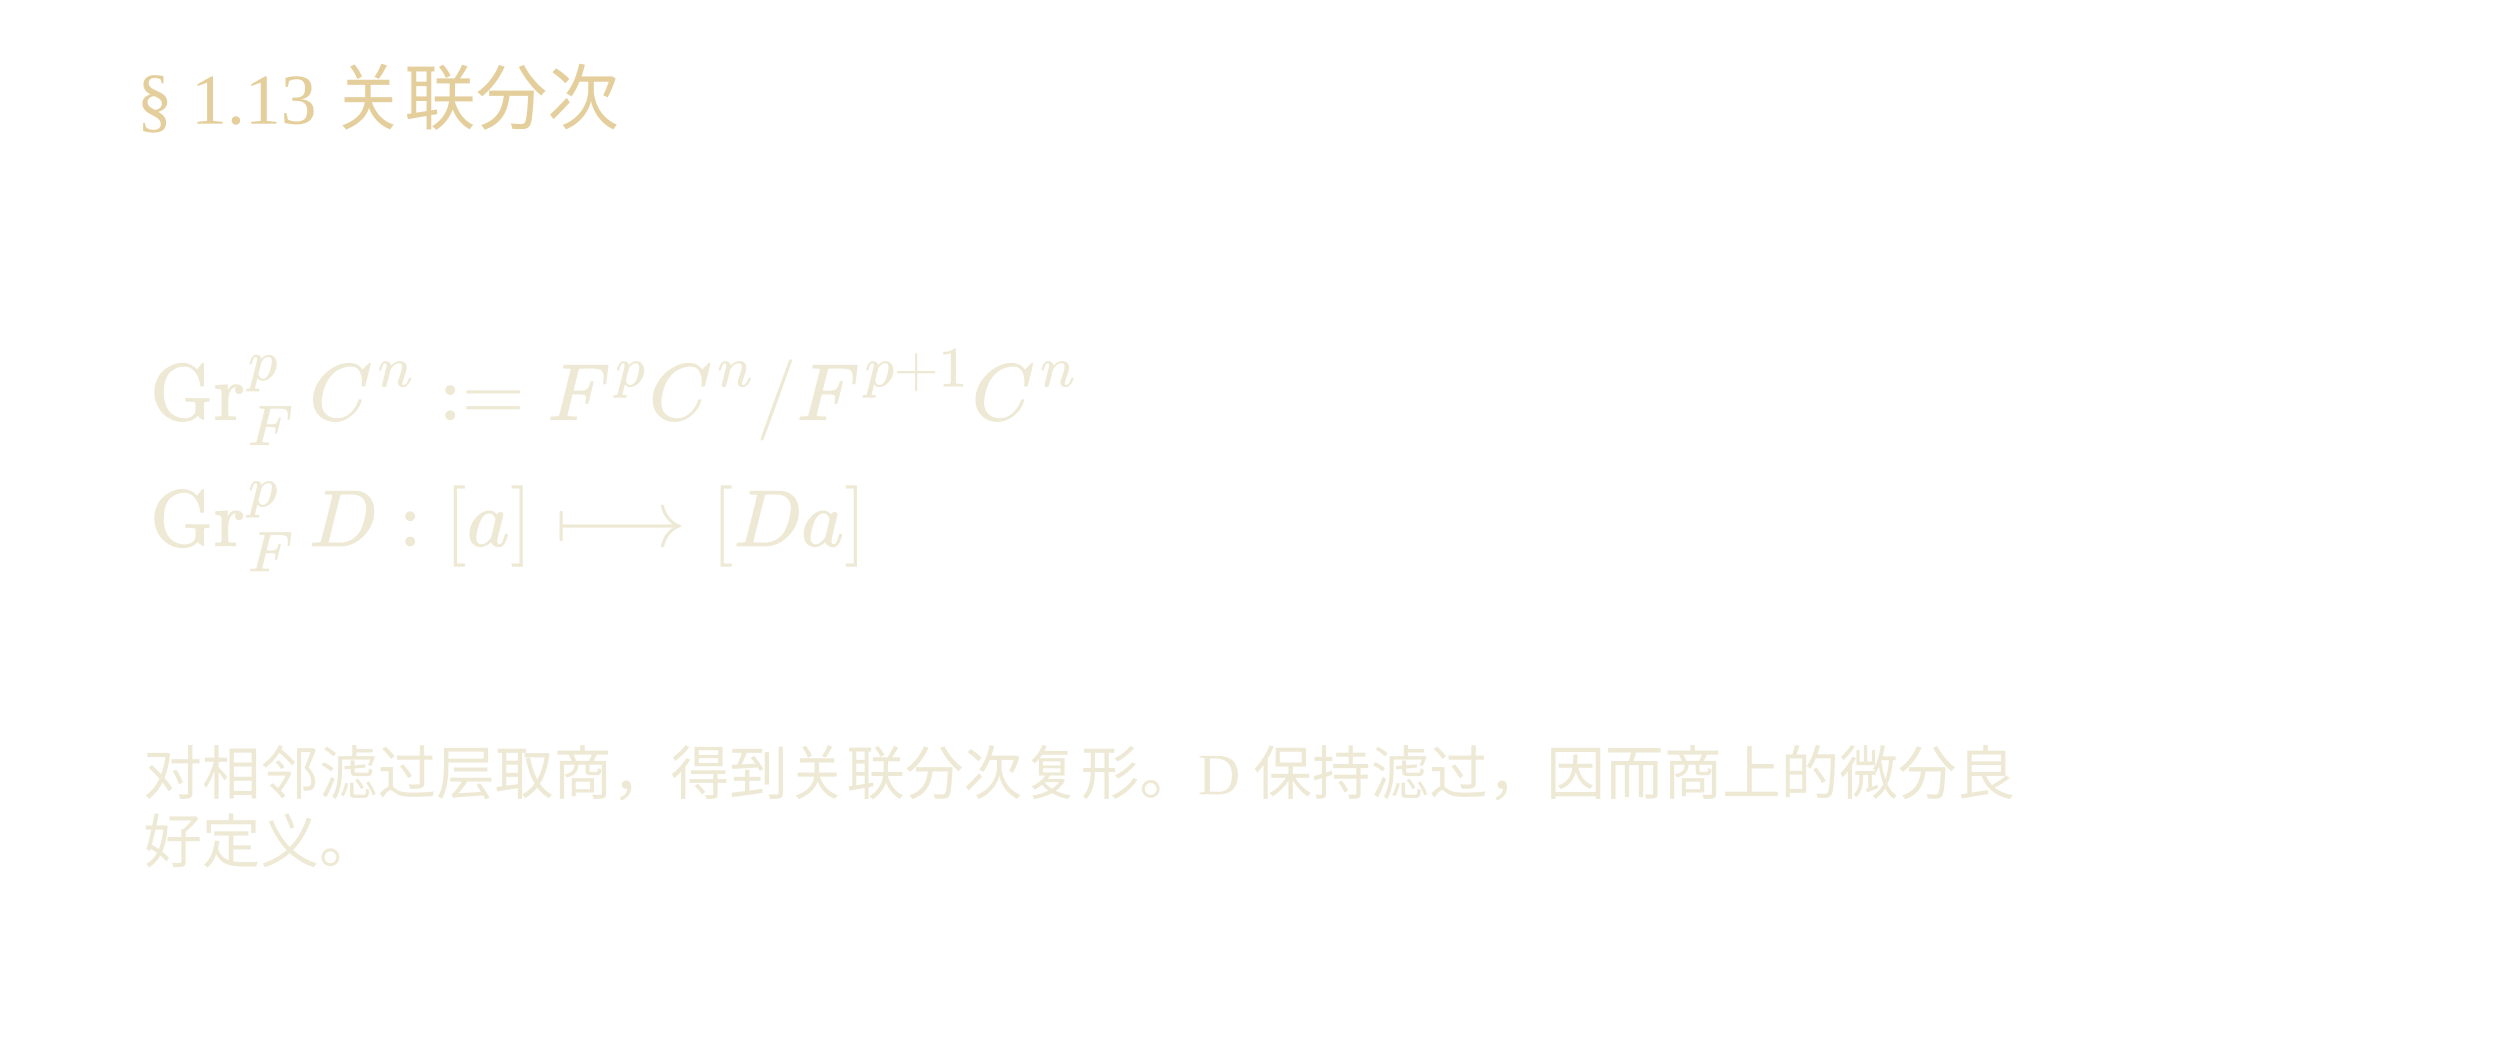
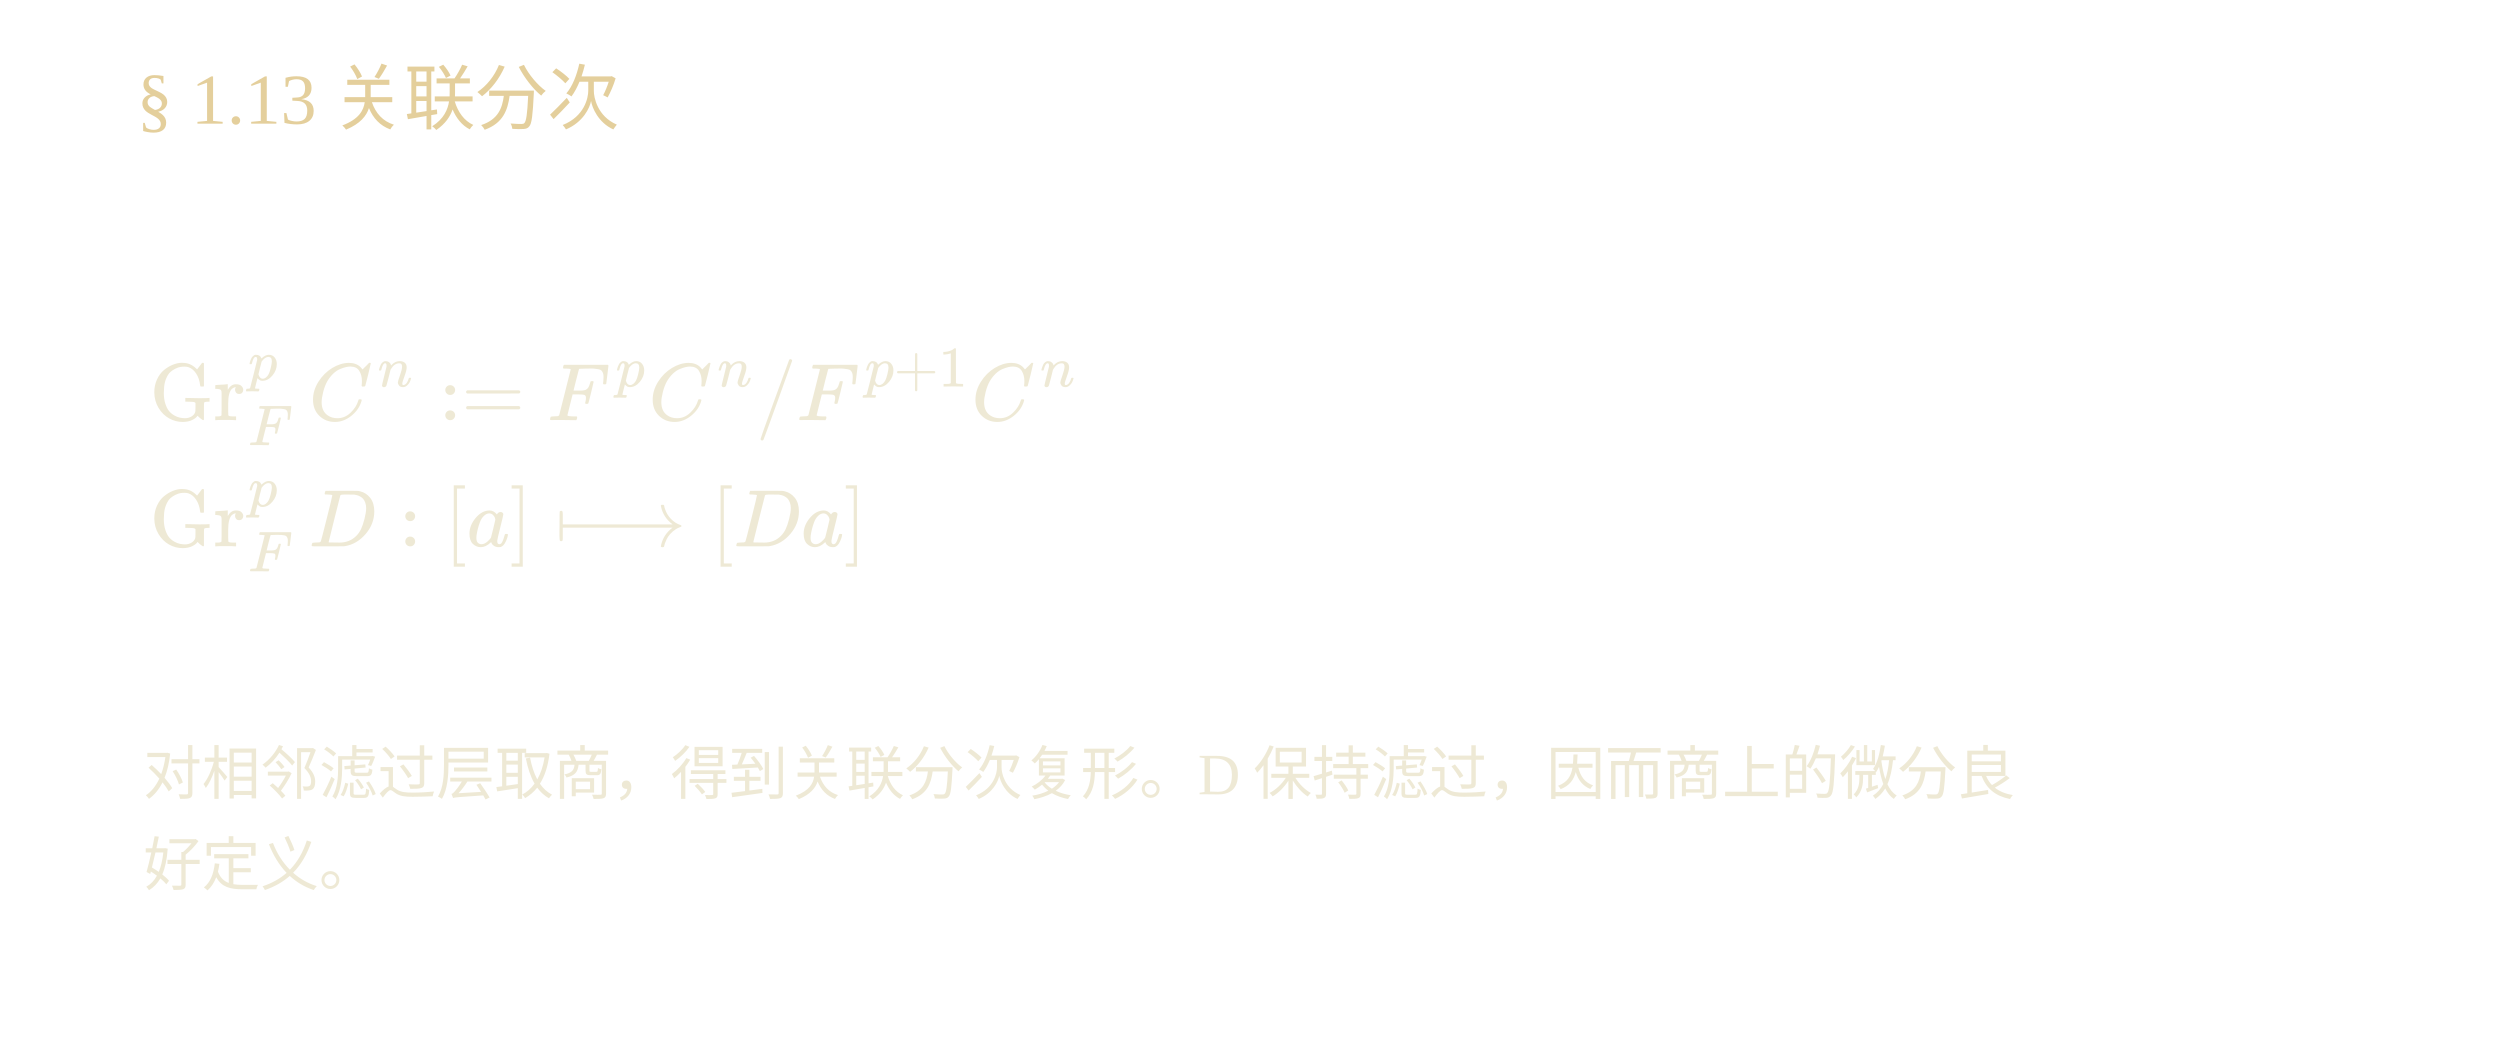
<svg xmlns="http://www.w3.org/2000/svg" width="1536" height="640" viewBox="0 0 1536 640">
  <g fill="#eee9d5" font-family="Kaiti SC, STKaiti, KaiTi, PingFang SC, serif">
    <text x="84" y="76" font-size="44" fill="#e4cf9c">
      <tspan font-family="Times New Roman, serif">§</tspan>
      <tspan font-family="Times New Roman, serif">1.13</tspan>  关联分次</text>
    <svg x="92" y="213.955" width="570.8" height="137.09" viewBox="0 0 11416 2741.8">
      <svg x="0" y="0" width="11416" height="1191.2" viewBox="0 -883.9 11416 1191.2">
        <g stroke="#eee9d5" fill="#eee9d5" stroke-width="0" transform="scale(1,-1)">
          <g data-mml-node="math">
            <g data-mml-node="msubsup">
              <g data-mml-node="mi">
                <path data-c="47" d="M56 342Q56 428 89 500T174 615T283 681T391 705Q394 705 400 705T408 704Q499 704 569 636L582 624L612 663Q639 700 643 704Q644 704 647 704T653 705H657Q660 705 666 699V419L660 413H626Q620 419 619 430Q610 512 571 572T476 651Q457 658 426 658Q401 658 376 654T316 633T254 592T205 519T177 411Q173 369 173 335Q173 259 192 201T238 111T302 58T370 31T431 24Q478 24 513 45T559 100Q562 110 562 160V212Q561 213 557 216T551 220T542 223T526 225T502 226T463 227H437V273H449L609 270Q715 270 727 273H735V227H721Q674 227 668 215Q666 211 666 108V6Q660 0 657 0Q653 0 639 10Q617 25 600 42L587 54Q571 27 524 3T406 -22Q317 -22 238 22T108 151T56 342Z" />
                <path data-c="72" d="M36 46H50Q89 46 97 60V68Q97 77 97 91T98 122T98 161T98 203Q98 234 98 269T98 328L97 351Q94 370 83 376T38 385H20V408Q20 431 22 431L32 432Q42 433 60 434T96 436Q112 437 131 438T160 441T171 442H174V373Q213 441 271 441H277Q322 441 343 419T364 373Q364 352 351 337T313 322Q288 322 276 338T263 372Q263 381 265 388T270 400T273 405Q271 407 250 401Q234 393 226 386Q179 341 179 207V154Q179 141 179 127T179 101T180 81T180 66V61Q181 59 183 57T188 54T193 51T200 49T207 48T216 47T225 47T235 46T245 46H276V0H267Q249 3 140 3Q37 3 28 0H20V46H36Z" transform="translate(785,0)" />
              </g>
              <g data-mml-node="mi" transform="translate(1210,490.8) scale(0.707)">
                <path data-c="1D45D" d="M23 287Q24 290 25 295T30 317T40 348T55 381T75 411T101 433T134 442Q209 442 230 378L240 387Q302 442 358 442Q423 442 460 395T497 281Q497 173 421 82T249 -10Q227 -10 210 -4Q199 1 187 11T168 28L161 36Q160 35 139 -51T118 -138Q118 -144 126 -145T163 -148H188Q194 -155 194 -157T191 -175Q188 -187 185 -190T172 -194Q170 -194 161 -194T127 -193T65 -192Q-5 -192 -24 -194H-32Q-39 -187 -39 -183Q-37 -156 -26 -148H-6Q28 -147 33 -136Q36 -130 94 103T155 350Q156 355 156 364Q156 405 131 405Q109 405 94 377T71 316T59 280Q57 278 43 278H29Q23 284 23 287ZM178 102Q200 26 252 26Q282 26 310 49T356 107Q374 141 392 215T411 325V331Q411 405 350 405Q339 405 328 402T306 393T286 380T269 365T254 350T243 336T235 326L232 322Q232 321 229 308T218 264T204 212Q178 106 178 102Z" />
              </g>
              <g data-mml-node="mi" transform="translate(1210,-307.2) scale(0.707)">
                <path data-c="1D439" d="M48 1Q31 1 31 11Q31 13 34 25Q38 41 42 43T65 46Q92 46 125 49Q139 52 144 61Q146 66 215 342T285 622Q285 629 281 629Q273 632 228 634H197Q191 640 191 642T193 659Q197 676 203 680H742Q749 676 749 669Q749 664 736 557T722 447Q720 440 702 440H690Q683 445 683 453Q683 454 686 477T689 530Q689 560 682 579T663 610T626 626T575 633T503 634H480Q398 633 393 631Q388 629 386 623Q385 622 352 492L320 363H375Q378 363 398 363T426 364T448 367T472 374T489 386Q502 398 511 419T524 457T529 475Q532 480 548 480H560Q567 475 567 470Q567 467 536 339T502 207Q500 200 482 200H470Q463 206 463 212Q463 215 468 234T473 274Q473 303 453 310T364 317H309L277 190Q245 66 245 60Q245 46 334 46H359Q365 40 365 39T363 19Q359 6 353 0H336Q295 2 185 2Q120 2 86 2T48 1Z" />
              </g>
            </g>
            <g data-mml-node="msup" transform="translate(1956.3,0)">
              <g data-mml-node="mi">
                <path data-c="1D436" d="M50 252Q50 367 117 473T286 641T490 704Q580 704 633 653Q642 643 648 636T656 626L657 623Q660 623 684 649Q691 655 699 663T715 679T725 690L740 705H746Q760 705 760 698Q760 694 728 561Q692 422 692 421Q690 416 687 415T669 413H653Q647 419 647 422Q647 423 648 429T650 449T651 481Q651 552 619 605T510 659Q484 659 454 652T382 628T299 572T226 479Q194 422 175 346T156 222Q156 108 232 58Q280 24 350 24Q441 24 512 92T606 240Q610 253 612 255T628 257Q648 257 648 248Q648 243 647 239Q618 132 523 55T319 -22Q206 -22 128 53T50 252Z" />
              </g>
              <g data-mml-node="mi" transform="translate(845.3,413) scale(0.707)">
                <path data-c="1D45B" d="M21 287Q22 293 24 303T36 341T56 388T89 425T135 442Q171 442 195 424T225 390T231 369Q231 367 232 367L243 378Q304 442 382 442Q436 442 469 415T503 336T465 179T427 52Q427 26 444 26Q450 26 453 27Q482 32 505 65T540 145Q542 153 560 153Q580 153 580 145Q580 144 576 130Q568 101 554 73T508 17T439 -10Q392 -10 371 17T350 73Q350 92 386 193T423 345Q423 404 379 404H374Q288 404 229 303L222 291L189 157Q156 26 151 16Q138 -11 108 -11Q95 -11 87 -5T76 7T74 17Q74 30 112 180T152 343Q153 348 153 366Q153 405 129 405Q91 405 66 305Q60 285 60 284Q58 278 41 278H27Q21 284 21 287Z" />
              </g>
            </g>
            <g data-mml-node="mo" transform="translate(3553.6,0)">
              <g data-mml-node="text">
                <path data-c="3A" d="M78 370Q78 394 95 412T138 430Q162 430 180 414T199 371Q199 346 182 328T139 310T96 327T78 370ZM78 60Q78 84 95 102T138 120Q162 120 180 104T199 61Q199 36 182 18T139 0T96 17T78 60Z" />
              </g>
              <g data-mml-node="text" transform="translate(278,0)">
                <path data-c="3D" d="M56 347Q56 360 70 367H707Q722 359 722 347Q722 336 708 328L390 327H72Q56 332 56 347ZM56 153Q56 168 72 173H708Q722 163 722 153Q722 140 707 133H70Q56 140 56 153Z" />
              </g>
            </g>
            <g data-mml-node="msup" transform="translate(4887.4,0)">
              <g data-mml-node="mi">
                <path data-c="1D439" d="M48 1Q31 1 31 11Q31 13 34 25Q38 41 42 43T65 46Q92 46 125 49Q139 52 144 61Q146 66 215 342T285 622Q285 629 281 629Q273 632 228 634H197Q191 640 191 642T193 659Q197 676 203 680H742Q749 676 749 669Q749 664 736 557T722 447Q720 440 702 440H690Q683 445 683 453Q683 454 686 477T689 530Q689 560 682 579T663 610T626 626T575 633T503 634H480Q398 633 393 631Q388 629 386 623Q385 622 352 492L320 363H375Q378 363 398 363T426 364T448 367T472 374T489 386Q502 398 511 419T524 457T529 475Q532 480 548 480H560Q567 475 567 470Q567 467 536 339T502 207Q500 200 482 200H470Q463 206 463 212Q463 215 468 234T473 274Q473 303 453 310T364 317H309L277 190Q245 66 245 60Q245 46 334 46H359Q365 40 365 39T363 19Q359 6 353 0H336Q295 2 185 2Q120 2 86 2T48 1Z" />
              </g>
              <g data-mml-node="mi" transform="translate(837.3,413) scale(0.707)">
                <path data-c="1D45D" d="M23 287Q24 290 25 295T30 317T40 348T55 381T75 411T101 433T134 442Q209 442 230 378L240 387Q302 442 358 442Q423 442 460 395T497 281Q497 173 421 82T249 -10Q227 -10 210 -4Q199 1 187 11T168 28L161 36Q160 35 139 -51T118 -138Q118 -144 126 -145T163 -148H188Q194 -155 194 -157T191 -175Q188 -187 185 -190T172 -194Q170 -194 161 -194T127 -193T65 -192Q-5 -192 -24 -194H-32Q-39 -187 -39 -183Q-37 -156 -26 -148H-6Q28 -147 33 -136Q36 -130 94 103T155 350Q156 355 156 364Q156 405 131 405Q109 405 94 377T71 316T59 280Q57 278 43 278H29Q23 284 23 287ZM178 102Q200 26 252 26Q282 26 310 49T356 107Q374 141 392 215T411 325V331Q411 405 350 405Q339 405 328 402T306 393T286 380T269 365T254 350T243 336T235 326L232 322Q232 321 229 308T218 264T204 212Q178 106 178 102Z" />
              </g>
            </g>
            <g data-mml-node="msup" transform="translate(6130.3,0)">
              <g data-mml-node="mi">
                <path data-c="1D436" d="M50 252Q50 367 117 473T286 641T490 704Q580 704 633 653Q642 643 648 636T656 626L657 623Q660 623 684 649Q691 655 699 663T715 679T725 690L740 705H746Q760 705 760 698Q760 694 728 561Q692 422 692 421Q690 416 687 415T669 413H653Q647 419 647 422Q647 423 648 429T650 449T651 481Q651 552 619 605T510 659Q484 659 454 652T382 628T299 572T226 479Q194 422 175 346T156 222Q156 108 232 58Q280 24 350 24Q441 24 512 92T606 240Q610 253 612 255T628 257Q648 257 648 248Q648 243 647 239Q618 132 523 55T319 -22Q206 -22 128 53T50 252Z" />
              </g>
              <g data-mml-node="mi" transform="translate(845.3,413) scale(0.707)">
                <path data-c="1D45B" d="M21 287Q22 293 24 303T36 341T56 388T89 425T135 442Q171 442 195 424T225 390T231 369Q231 367 232 367L243 378Q304 442 382 442Q436 442 469 415T503 336T465 179T427 52Q427 26 444 26Q450 26 453 27Q482 32 505 65T540 145Q542 153 560 153Q580 153 580 145Q580 144 576 130Q568 101 554 73T508 17T439 -10Q392 -10 371 17T350 73Q350 92 386 193T423 345Q423 404 379 404H374Q288 404 229 303L222 291L189 157Q156 26 151 16Q138 -11 108 -11Q95 -11 87 -5T76 7T74 17Q74 30 112 180T152 343Q153 348 153 366Q153 405 129 405Q91 405 66 305Q60 285 60 284Q58 278 41 278H27Q21 284 21 287Z" />
              </g>
            </g>
            <g data-mml-node="TeXAtom" data-mjx-texclass="ORD" transform="translate(7449.8,0)">
              <g data-mml-node="mo">
                <path data-c="2F" d="M423 750Q432 750 438 744T444 730Q444 725 271 248T92 -240Q85 -250 75 -250Q68 -250 62 -245T56 -231Q56 -221 230 257T407 740Q411 750 423 750Z" />
              </g>
            </g>
            <g data-mml-node="msup" transform="translate(7949.8,0)">
              <g data-mml-node="mi">
                <path data-c="1D439" d="M48 1Q31 1 31 11Q31 13 34 25Q38 41 42 43T65 46Q92 46 125 49Q139 52 144 61Q146 66 215 342T285 622Q285 629 281 629Q273 632 228 634H197Q191 640 191 642T193 659Q197 676 203 680H742Q749 676 749 669Q749 664 736 557T722 447Q720 440 702 440H690Q683 445 683 453Q683 454 686 477T689 530Q689 560 682 579T663 610T626 626T575 633T503 634H480Q398 633 393 631Q388 629 386 623Q385 622 352 492L320 363H375Q378 363 398 363T426 364T448 367T472 374T489 386Q502 398 511 419T524 457T529 475Q532 480 548 480H560Q567 475 567 470Q567 467 536 339T502 207Q500 200 482 200H470Q463 206 463 212Q463 215 468 234T473 274Q473 303 453 310T364 317H309L277 190Q245 66 245 60Q245 46 334 46H359Q365 40 365 39T363 19Q359 6 353 0H336Q295 2 185 2Q120 2 86 2T48 1Z" />
              </g>
              <g data-mml-node="TeXAtom" transform="translate(837.3,413) scale(0.707)" data-mjx-texclass="ORD">
                <g data-mml-node="mi">
                  <path data-c="1D45D" d="M23 287Q24 290 25 295T30 317T40 348T55 381T75 411T101 433T134 442Q209 442 230 378L240 387Q302 442 358 442Q423 442 460 395T497 281Q497 173 421 82T249 -10Q227 -10 210 -4Q199 1 187 11T168 28L161 36Q160 35 139 -51T118 -138Q118 -144 126 -145T163 -148H188Q194 -155 194 -157T191 -175Q188 -187 185 -190T172 -194Q170 -194 161 -194T127 -193T65 -192Q-5 -192 -24 -194H-32Q-39 -187 -39 -183Q-37 -156 -26 -148H-6Q28 -147 33 -136Q36 -130 94 103T155 350Q156 355 156 364Q156 405 131 405Q109 405 94 377T71 316T59 280Q57 278 43 278H29Q23 284 23 287ZM178 102Q200 26 252 26Q282 26 310 49T356 107Q374 141 392 215T411 325V331Q411 405 350 405Q339 405 328 402T306 393T286 380T269 365T254 350T243 336T235 326L232 322Q232 321 229 308T218 264T204 212Q178 106 178 102Z" />
                </g>
                <g data-mml-node="mo" transform="translate(503,0)">
                  <path data-c="2B" d="M56 237T56 250T70 270H369V420L370 570Q380 583 389 583Q402 583 409 568V270H707Q722 262 722 250T707 230H409V-68Q401 -82 391 -82H389H387Q375 -82 369 -68V230H70Q56 237 56 250Z" />
                </g>
                <g data-mml-node="mn" transform="translate(1281,0)">
                  <path data-c="31" d="M213 578L200 573Q186 568 160 563T102 556H83V602H102Q149 604 189 617T245 641T273 663Q275 666 285 666Q294 666 302 660V361L303 61Q310 54 315 52T339 48T401 46H427V0H416Q395 3 257 3Q121 3 100 0H88V46H114Q136 46 152 46T177 47T193 50T201 52T207 57T213 61V578Z" />
                </g>
              </g>
            </g>
            <g data-mml-node="msup" transform="translate(10096.5,0)">
              <g data-mml-node="mi">
                <path data-c="1D436" d="M50 252Q50 367 117 473T286 641T490 704Q580 704 633 653Q642 643 648 636T656 626L657 623Q660 623 684 649Q691 655 699 663T715 679T725 690L740 705H746Q760 705 760 698Q760 694 728 561Q692 422 692 421Q690 416 687 415T669 413H653Q647 419 647 422Q647 423 648 429T650 449T651 481Q651 552 619 605T510 659Q484 659 454 652T382 628T299 572T226 479Q194 422 175 346T156 222Q156 108 232 58Q280 24 350 24Q441 24 512 92T606 240Q610 253 612 255T628 257Q648 257 648 248Q648 243 647 239Q618 132 523 55T319 -22Q206 -22 128 53T50 252Z" />
              </g>
              <g data-mml-node="mi" transform="translate(845.3,413) scale(0.707)">
                <path data-c="1D45B" d="M21 287Q22 293 24 303T36 341T56 388T89 425T135 442Q171 442 195 424T225 390T231 369Q231 367 232 367L243 378Q304 442 382 442Q436 442 469 415T503 336T465 179T427 52Q427 26 444 26Q450 26 453 27Q482 32 505 65T540 145Q542 153 560 153Q580 153 580 145Q580 144 576 130Q568 101 554 73T508 17T439 -10Q392 -10 371 17T350 73Q350 92 386 193T423 345Q423 404 379 404H374Q288 404 229 303L222 291L189 157Q156 26 151 16Q138 -11 108 -11Q95 -11 87 -5T76 7T74 17Q74 30 112 180T152 343Q153 348 153 366Q153 405 129 405Q91 405 66 305Q60 285 60 284Q58 278 41 278H27Q21 284 21 287Z" />
              </g>
            </g>
          </g>
        </g>
      </svg>
      <svg x="0" y="1631.2" width="8809.4" height="1110.6" viewBox="0 -803.3 8809.4 1110.6">
        <g stroke="#eee9d5" fill="#eee9d5" stroke-width="0" transform="scale(1,-1)">
          <g data-mml-node="math">
            <g data-mml-node="msubsup">
              <g data-mml-node="mi">
                <path data-c="47" d="M56 342Q56 428 89 500T174 615T283 681T391 705Q394 705 400 705T408 704Q499 704 569 636L582 624L612 663Q639 700 643 704Q644 704 647 704T653 705H657Q660 705 666 699V419L660 413H626Q620 419 619 430Q610 512 571 572T476 651Q457 658 426 658Q401 658 376 654T316 633T254 592T205 519T177 411Q173 369 173 335Q173 259 192 201T238 111T302 58T370 31T431 24Q478 24 513 45T559 100Q562 110 562 160V212Q561 213 557 216T551 220T542 223T526 225T502 226T463 227H437V273H449L609 270Q715 270 727 273H735V227H721Q674 227 668 215Q666 211 666 108V6Q660 0 657 0Q653 0 639 10Q617 25 600 42L587 54Q571 27 524 3T406 -22Q317 -22 238 22T108 151T56 342Z" />
                <path data-c="72" d="M36 46H50Q89 46 97 60V68Q97 77 97 91T98 122T98 161T98 203Q98 234 98 269T98 328L97 351Q94 370 83 376T38 385H20V408Q20 431 22 431L32 432Q42 433 60 434T96 436Q112 437 131 438T160 441T171 442H174V373Q213 441 271 441H277Q322 441 343 419T364 373Q364 352 351 337T313 322Q288 322 276 338T263 372Q263 381 265 388T270 400T273 405Q271 407 250 401Q234 393 226 386Q179 341 179 207V154Q179 141 179 127T179 101T180 81T180 66V61Q181 59 183 57T188 54T193 51T200 49T207 48T216 47T225 47T235 46T245 46H276V0H267Q249 3 140 3Q37 3 28 0H20V46H36Z" transform="translate(785,0)" />
              </g>
              <g data-mml-node="mi" transform="translate(1210,490.8) scale(0.707)">
                <path data-c="1D45D" d="M23 287Q24 290 25 295T30 317T40 348T55 381T75 411T101 433T134 442Q209 442 230 378L240 387Q302 442 358 442Q423 442 460 395T497 281Q497 173 421 82T249 -10Q227 -10 210 -4Q199 1 187 11T168 28L161 36Q160 35 139 -51T118 -138Q118 -144 126 -145T163 -148H188Q194 -155 194 -157T191 -175Q188 -187 185 -190T172 -194Q170 -194 161 -194T127 -193T65 -192Q-5 -192 -24 -194H-32Q-39 -187 -39 -183Q-37 -156 -26 -148H-6Q28 -147 33 -136Q36 -130 94 103T155 350Q156 355 156 364Q156 405 131 405Q109 405 94 377T71 316T59 280Q57 278 43 278H29Q23 284 23 287ZM178 102Q200 26 252 26Q282 26 310 49T356 107Q374 141 392 215T411 325V331Q411 405 350 405Q339 405 328 402T306 393T286 380T269 365T254 350T243 336T235 326L232 322Q232 321 229 308T218 264T204 212Q178 106 178 102Z" />
              </g>
              <g data-mml-node="mi" transform="translate(1210,-307.2) scale(0.707)">
                <path data-c="1D439" d="M48 1Q31 1 31 11Q31 13 34 25Q38 41 42 43T65 46Q92 46 125 49Q139 52 144 61Q146 66 215 342T285 622Q285 629 281 629Q273 632 228 634H197Q191 640 191 642T193 659Q197 676 203 680H742Q749 676 749 669Q749 664 736 557T722 447Q720 440 702 440H690Q683 445 683 453Q683 454 686 477T689 530Q689 560 682 579T663 610T626 626T575 633T503 634H480Q398 633 393 631Q388 629 386 623Q385 622 352 492L320 363H375Q378 363 398 363T426 364T448 367T472 374T489 386Q502 398 511 419T524 457T529 475Q532 480 548 480H560Q567 475 567 470Q567 467 536 339T502 207Q500 200 482 200H470Q463 206 463 212Q463 215 468 234T473 274Q473 303 453 310T364 317H309L277 190Q245 66 245 60Q245 46 334 46H359Q365 40 365 39T363 19Q359 6 353 0H336Q295 2 185 2Q120 2 86 2T48 1Z" />
              </g>
            </g>
            <g data-mml-node="mi" transform="translate(1956.3,0)">
              <path data-c="1D437" d="M287 628Q287 635 230 637Q207 637 200 638T193 647Q193 655 197 667T204 682Q206 683 403 683Q570 682 590 682T630 676Q702 659 752 597T803 431Q803 275 696 151T444 3L430 1L236 0H125H72Q48 0 41 2T33 11Q33 13 36 25Q40 41 44 43T67 46Q94 46 127 49Q141 52 146 61Q149 65 218 339T287 628ZM703 469Q703 507 692 537T666 584T629 613T590 629T555 636Q553 636 541 636T512 636T479 637H436Q392 637 386 627Q384 623 313 339T242 52Q242 48 253 48T330 47Q335 47 349 47T373 46Q499 46 581 128Q617 164 640 212T683 339T703 469Z" />
            </g>
            <g data-mml-node="mo" transform="translate(3062.1,0)">
              <path data-c="3A" d="M78 370Q78 394 95 412T138 430Q162 430 180 414T199 371Q199 346 182 328T139 310T96 327T78 370ZM78 60Q78 84 95 102T138 120Q162 120 180 104T199 61Q199 36 182 18T139 0T96 17T78 60Z" />
            </g>
            <g data-mml-node="mo" transform="translate(3617.8,0)">
              <path data-c="5B" d="M118 -250V750H255V710H158V-210H255V-250H118Z" />
            </g>
            <g data-mml-node="mi" transform="translate(3895.8,0)">
              <path data-c="1D44E" d="M33 157Q33 258 109 349T280 441Q331 441 370 392Q386 422 416 422Q429 422 439 414T449 394Q449 381 412 234T374 68Q374 43 381 35T402 26Q411 27 422 35Q443 55 463 131Q469 151 473 152Q475 153 483 153H487Q506 153 506 144Q506 138 501 117T481 63T449 13Q436 0 417 -8Q409 -10 393 -10Q359 -10 336 5T306 36L300 51Q299 52 296 50Q294 48 292 46Q233 -10 172 -10Q117 -10 75 30T33 157ZM351 328Q351 334 346 350T323 385T277 405Q242 405 210 374T160 293Q131 214 119 129Q119 126 119 118T118 106Q118 61 136 44T179 26Q217 26 254 59T298 110Q300 114 325 217T351 328Z" />
            </g>
            <g data-mml-node="mo" transform="translate(4424.8,0)">
              <path data-c="5D" d="M22 710V750H159V-250H22V-210H119V710H22Z" />
            </g>
            <g data-mml-node="mo" transform="translate(4980.6,0)">
              <path data-c="27FC" d="M95 155V109Q95 83 92 73T75 63Q61 63 58 74T54 130Q54 140 54 180T55 250Q55 421 57 425Q61 437 75 437Q88 437 91 428T95 393V345V270H1444Q1328 357 1301 493Q1301 494 1301 496T1300 499Q1300 511 1317 511H1320Q1329 511 1332 510T1338 506T1341 497T1344 481T1352 456Q1374 389 1425 336T1544 261Q1553 258 1553 250Q1553 244 1548 241T1524 231T1486 212Q1445 186 1415 152T1370 85T1349 35T1341 4Q1339 -6 1336 -8T1320 -11Q1300 -11 1300 0Q1300 7 1305 25Q1337 151 1444 230H95V155Z" />
            </g>
            <g data-mml-node="mo" transform="translate(6896.4,0)">
              <path data-c="5B" d="M118 -250V750H255V710H158V-210H255V-250H118Z" />
            </g>
            <g data-mml-node="mi" transform="translate(7174.4,0)">
              <path data-c="1D437" d="M287 628Q287 635 230 637Q207 637 200 638T193 647Q193 655 197 667T204 682Q206 683 403 683Q570 682 590 682T630 676Q702 659 752 597T803 431Q803 275 696 151T444 3L430 1L236 0H125H72Q48 0 41 2T33 11Q33 13 36 25Q40 41 44 43T67 46Q94 46 127 49Q141 52 146 61Q149 65 218 339T287 628ZM703 469Q703 507 692 537T666 584T629 613T590 629T555 636Q553 636 541 636T512 636T479 637H436Q392 637 386 627Q384 623 313 339T242 52Q242 48 253 48T330 47Q335 47 349 47T373 46Q499 46 581 128Q617 164 640 212T683 339T703 469Z" />
            </g>
            <g data-mml-node="mi" transform="translate(8002.4,0)">
              <path data-c="1D44E" d="M33 157Q33 258 109 349T280 441Q331 441 370 392Q386 422 416 422Q429 422 439 414T449 394Q449 381 412 234T374 68Q374 43 381 35T402 26Q411 27 422 35Q443 55 463 131Q469 151 473 152Q475 153 483 153H487Q506 153 506 144Q506 138 501 117T481 63T449 13Q436 0 417 -8Q409 -10 393 -10Q359 -10 336 5T306 36L300 51Q299 52 296 50Q294 48 292 46Q233 -10 172 -10Q117 -10 75 30T33 157ZM351 328Q351 334 346 350T323 385T277 405Q242 405 210 374T160 293Q131 214 119 129Q119 126 119 118T118 106Q118 61 136 44T179 26Q217 26 254 59T298 110Q300 114 325 217T351 328Z" />
            </g>
            <g data-mml-node="mo" transform="translate(8531.4,0)">
              <path data-c="5D" d="M22 710V750H159V-250H22V-210H119V710H22Z" />
            </g>
          </g>
        </g>
      </svg>
    </svg>
    <text x="88" y="488" font-size="36">对相邻滤过层取商，得到关联分次复形。<tspan font-family="Times New Roman, serif">D</tspan> 保持滤过，因而商上的微分良</text>
-     <text x="88" y="530" font-size="36">好定义。</text>
+     <text x="88" y="544" font-size="36">好定义。</text>
  </g>
</svg>
